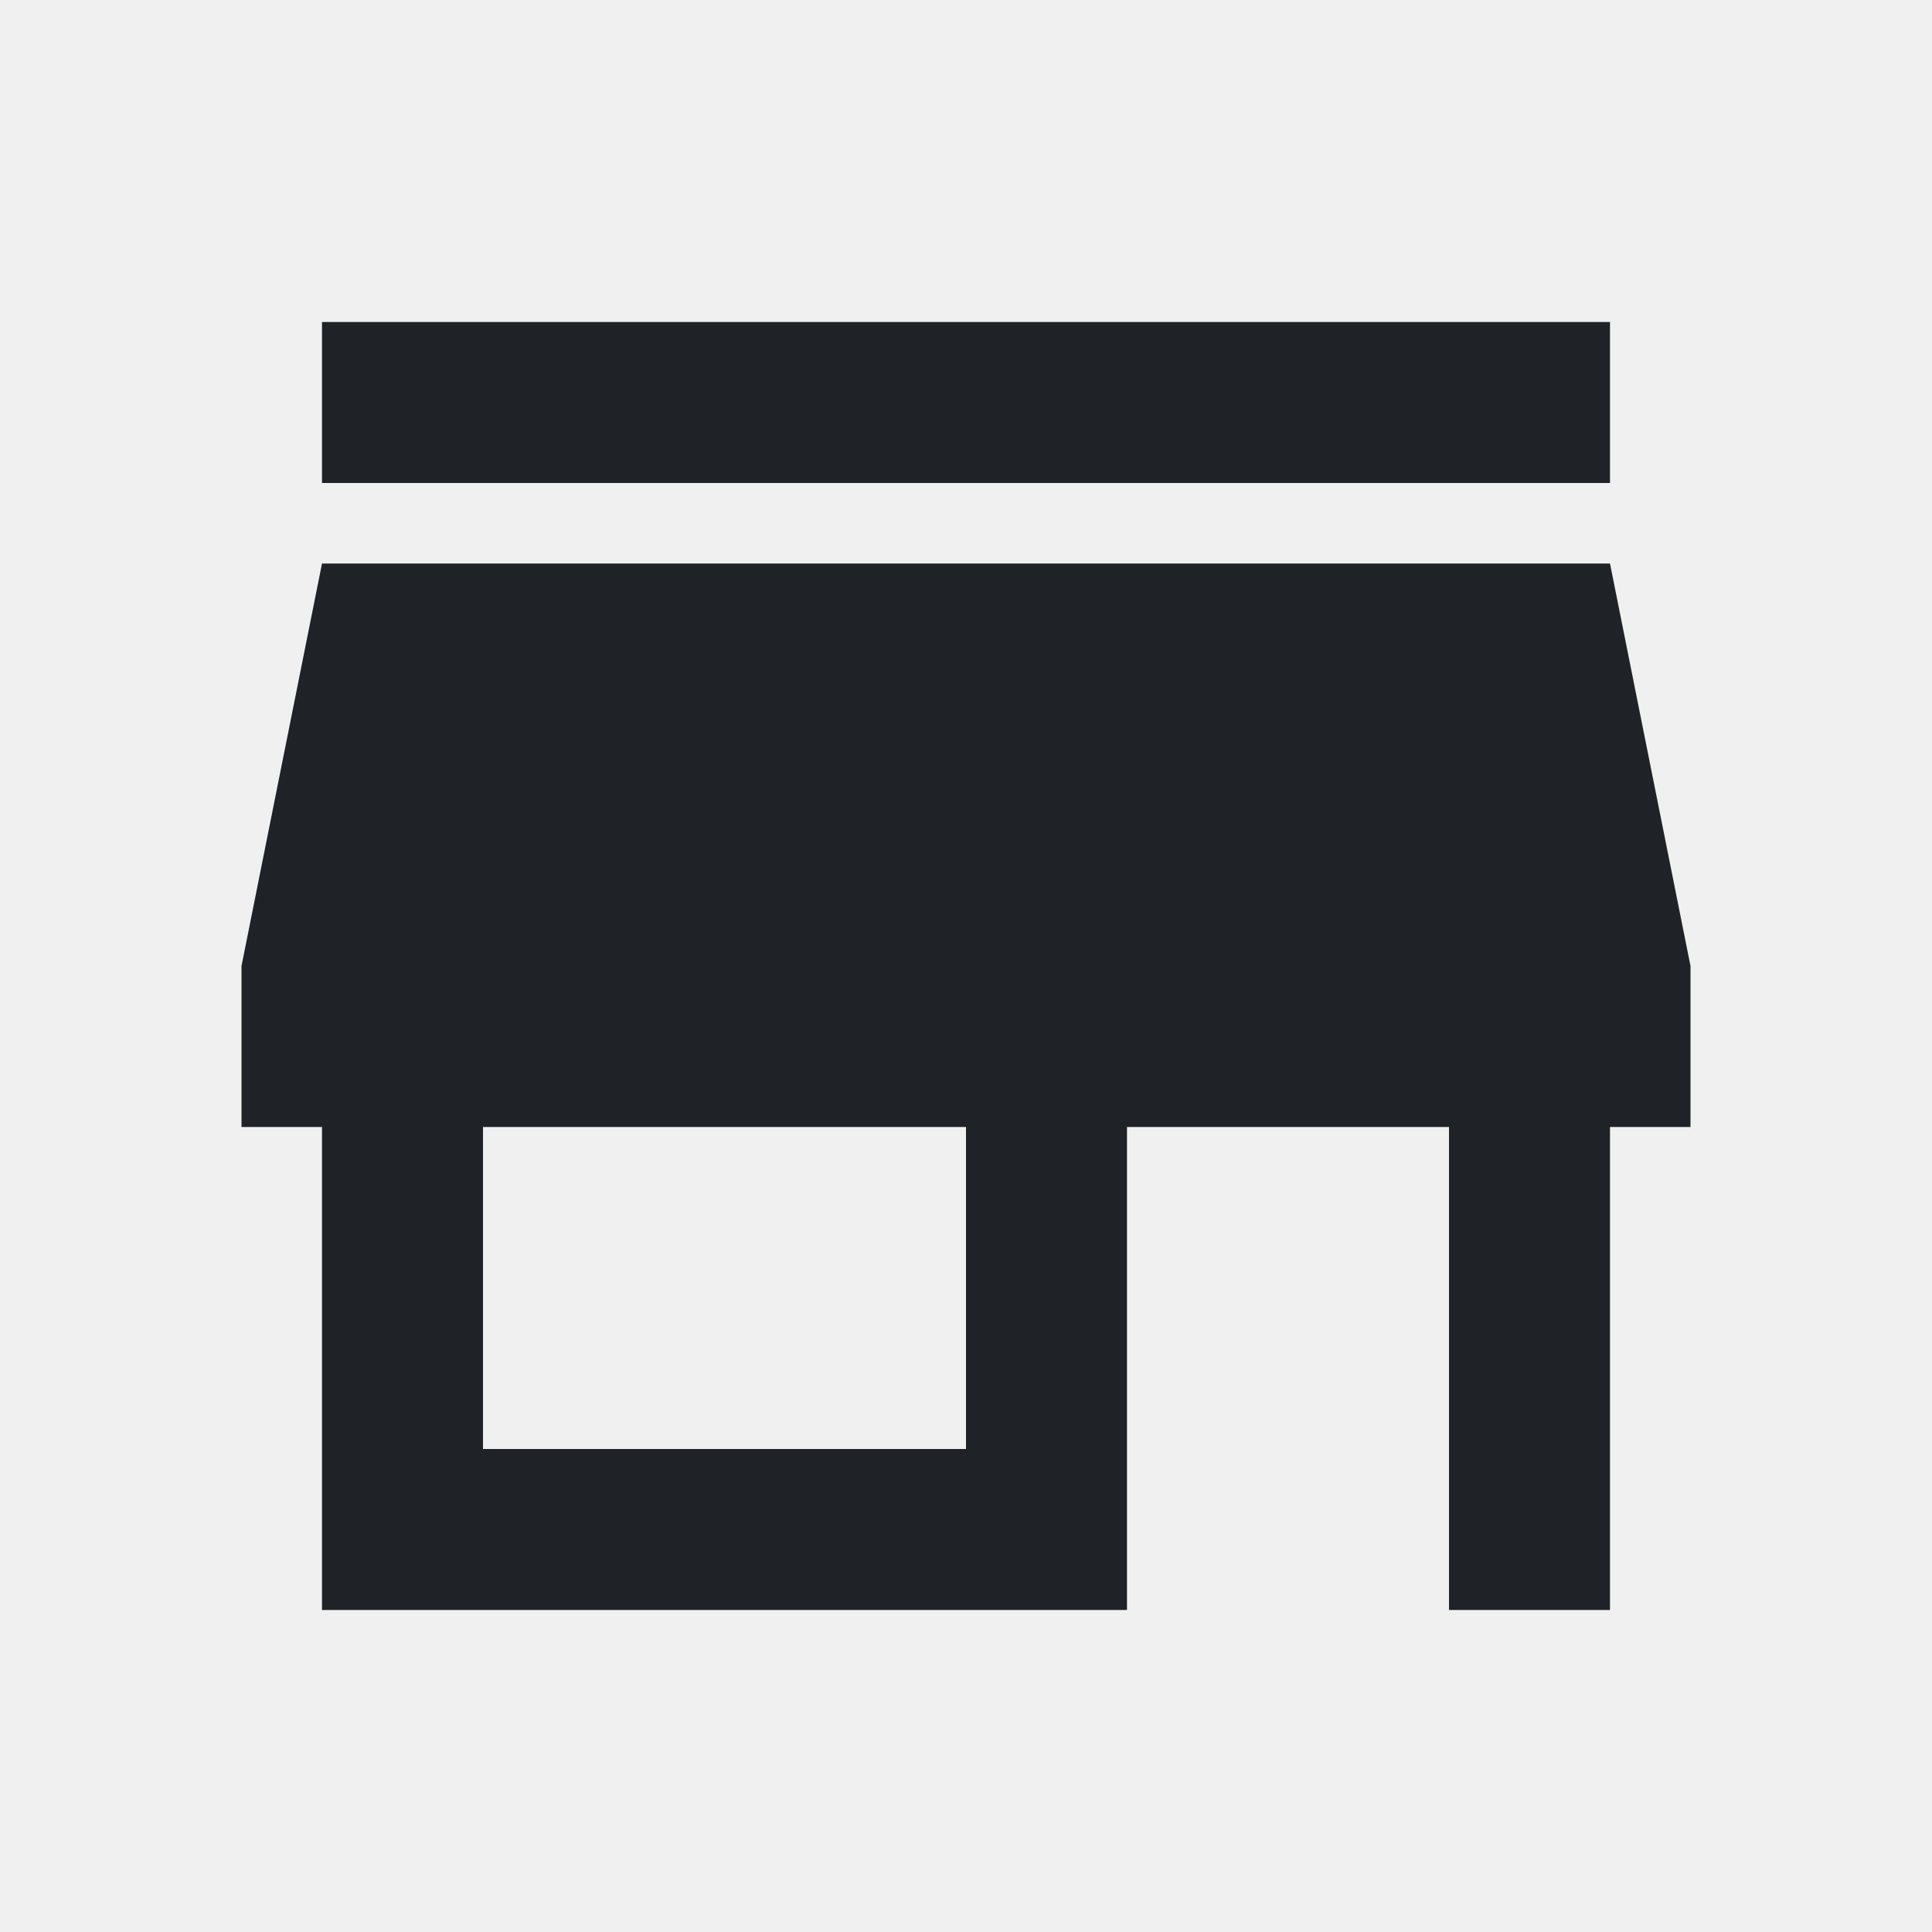
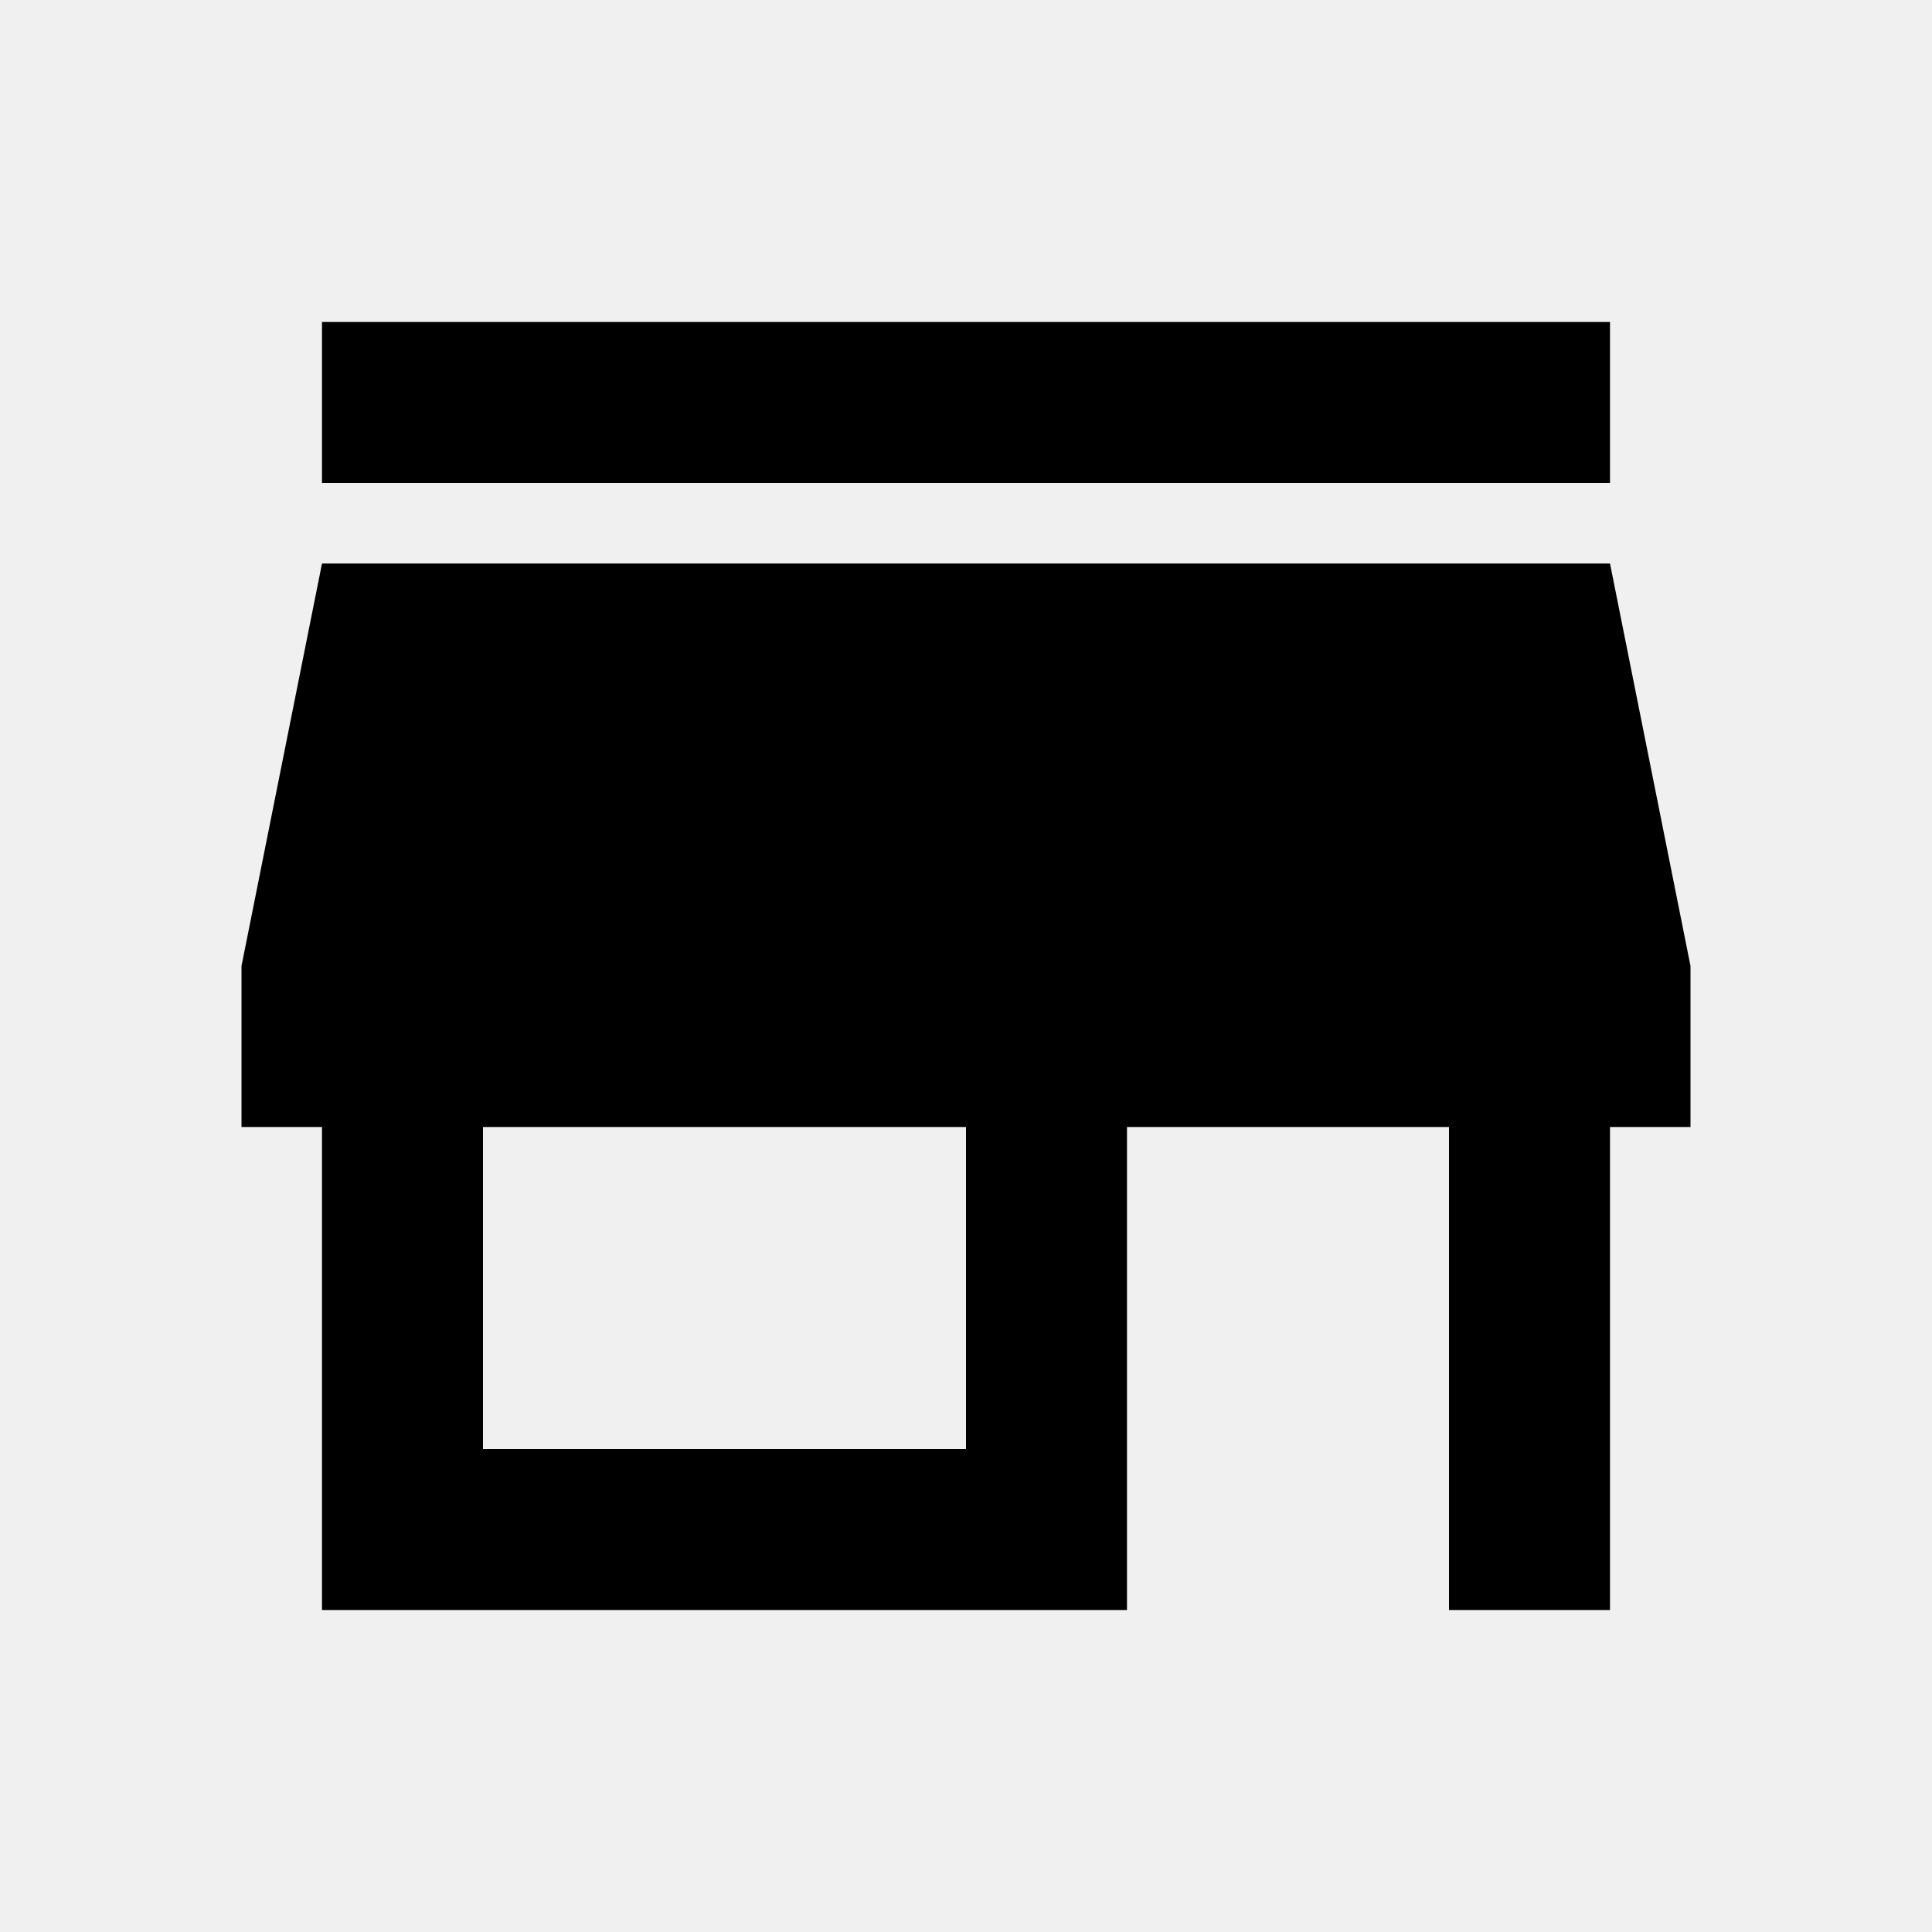
- <svg xmlns="http://www.w3.org/2000/svg" width="24" height="24" viewBox="0 0 24 24" fill="none">
+ <svg xmlns="http://www.w3.org/2000/svg" id="mdi-store" width="24" height="24" viewBox="0 0 24 24">
  <g clip-path="url(#clip0_1_3512)">
-     <path d="M20 4H4V6H20V4ZM21 14V12L20 7H4L3 12V14H4V20H14V14H18V20H20V14H21ZM12 18H6V14H12V18Z" fill="#1F2328" />
+     <path d="M20 4H4V6H20V4ZM21 14V12L20 7H4L3 12V14H4V20H14V14H18V20H20V14H21ZM12 18H6V14H12V18Z" />
  </g>
  <defs>
    <clipPath id="clip0_1_3512">
-       <rect width="24" height="24" fill="white" />
+       <rect width="24" height="24" />
    </clipPath>
  </defs>
</svg>
